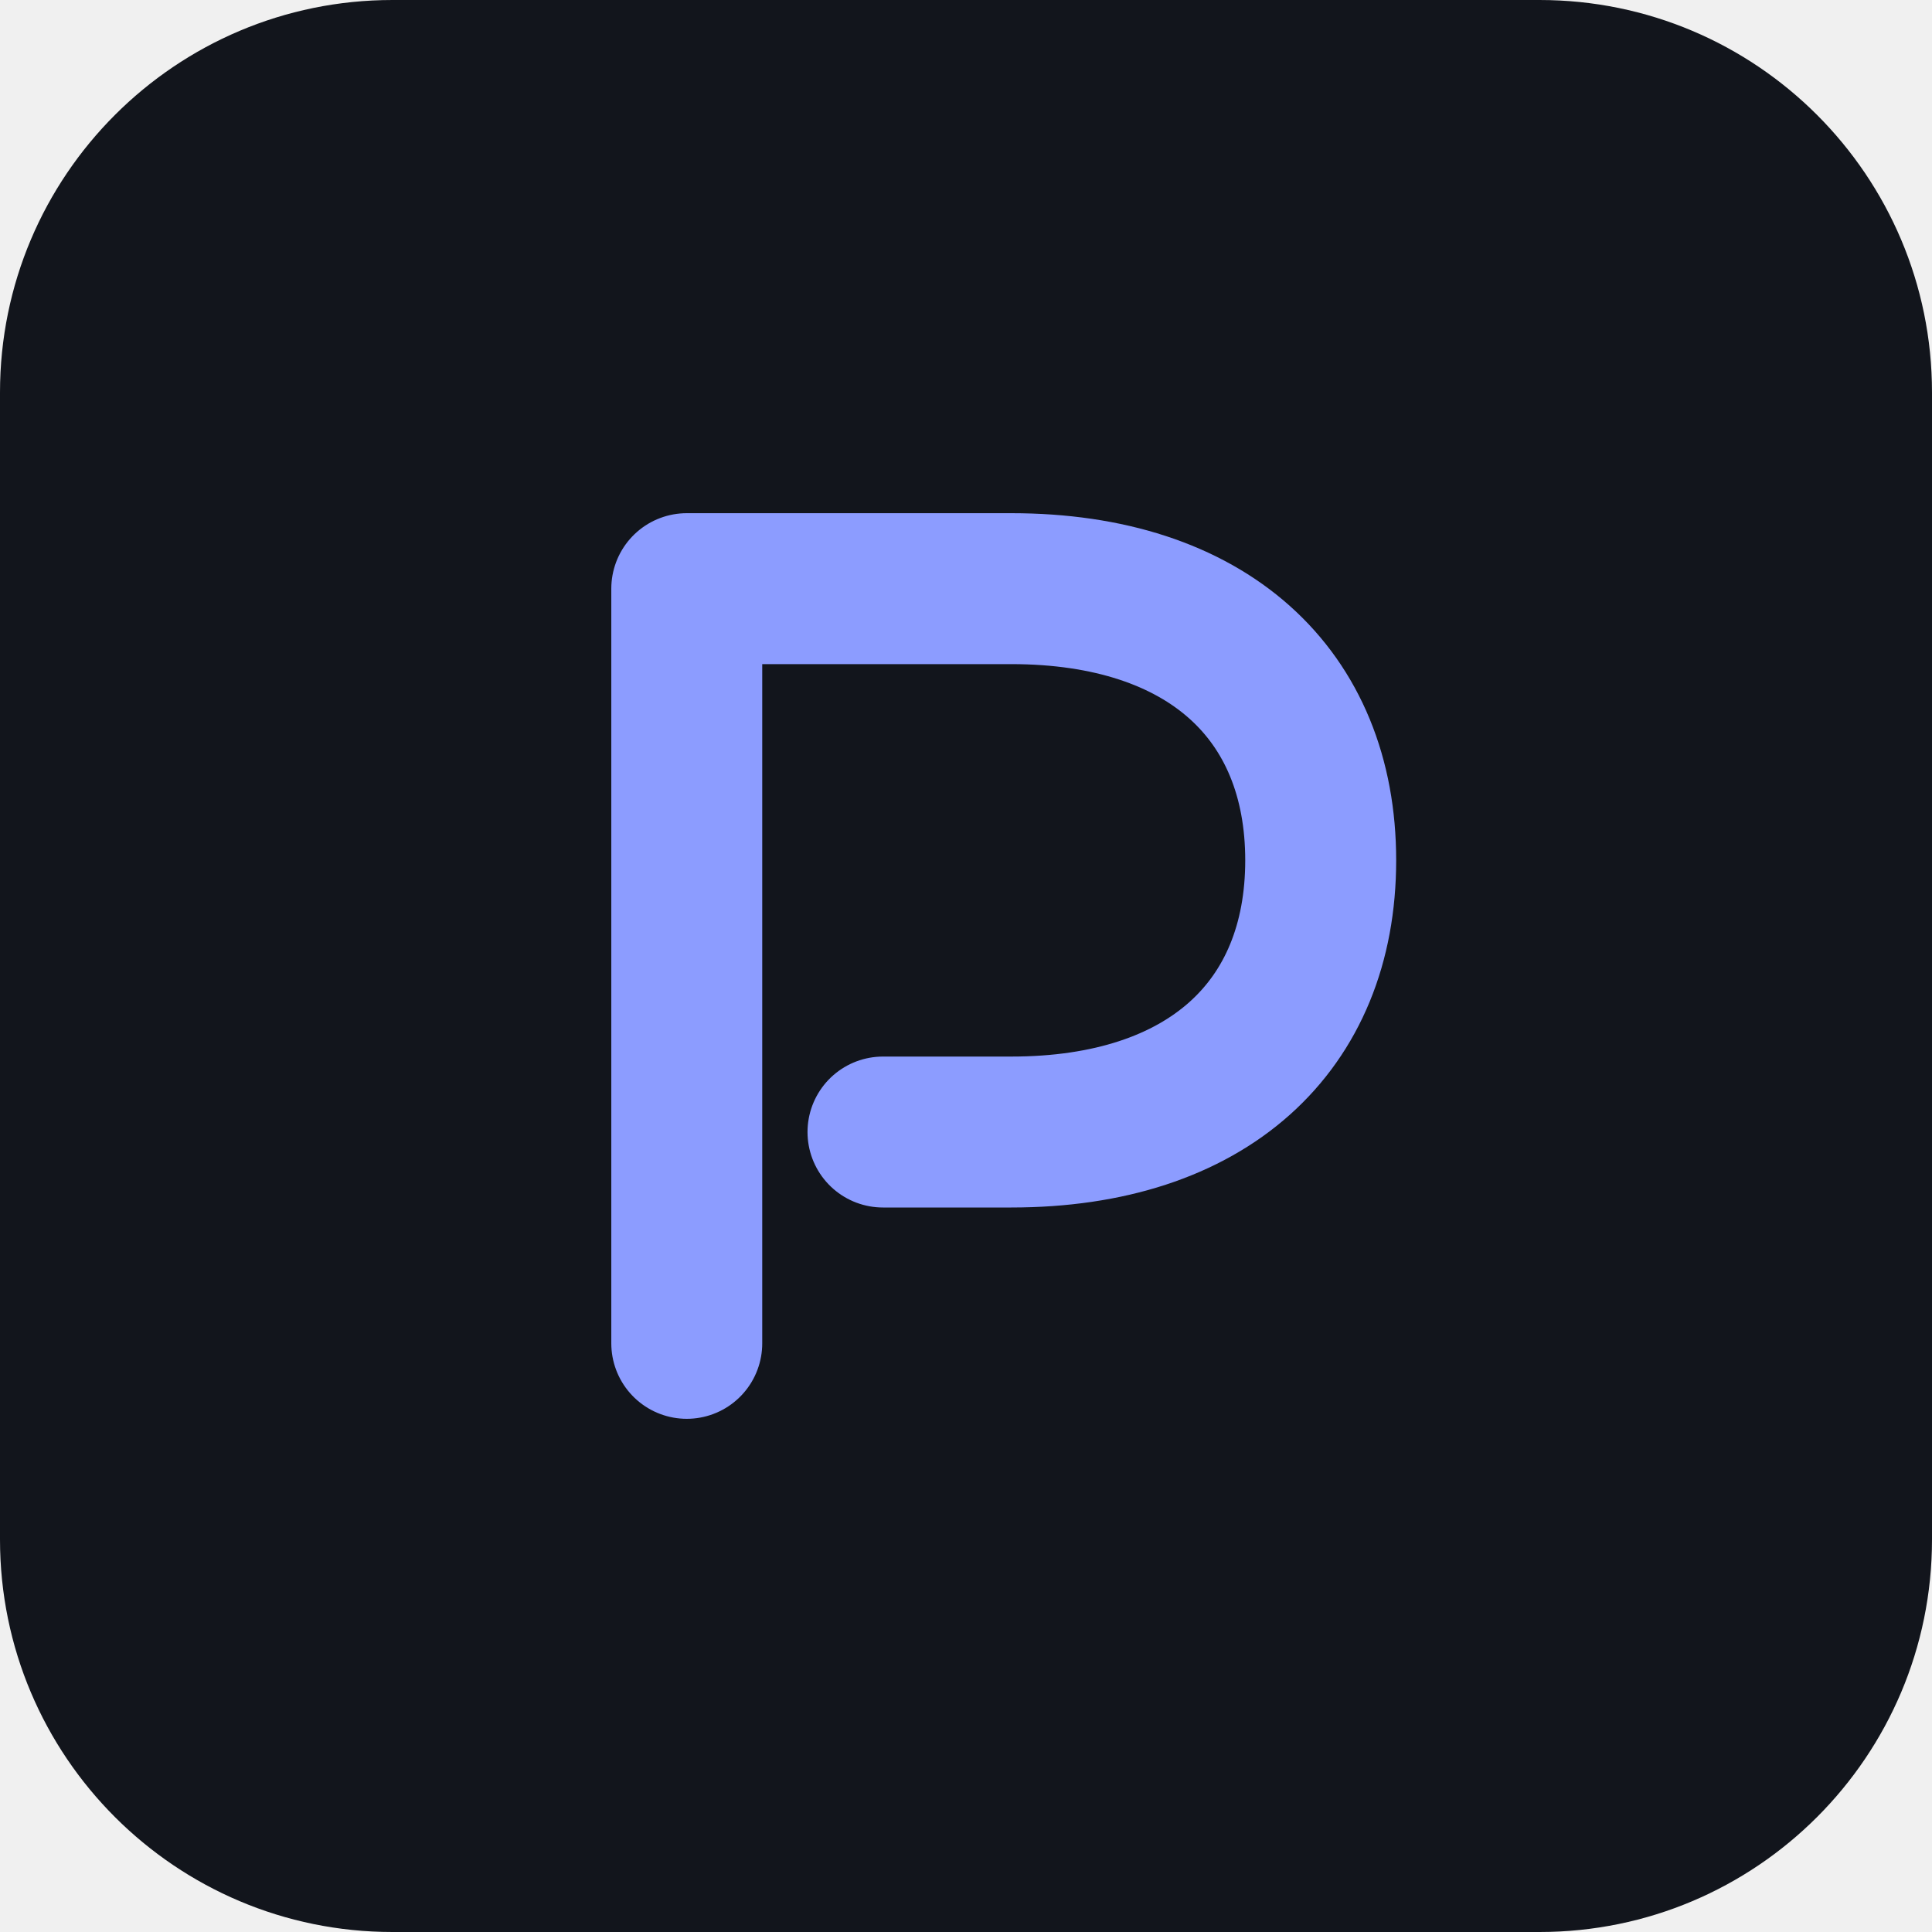
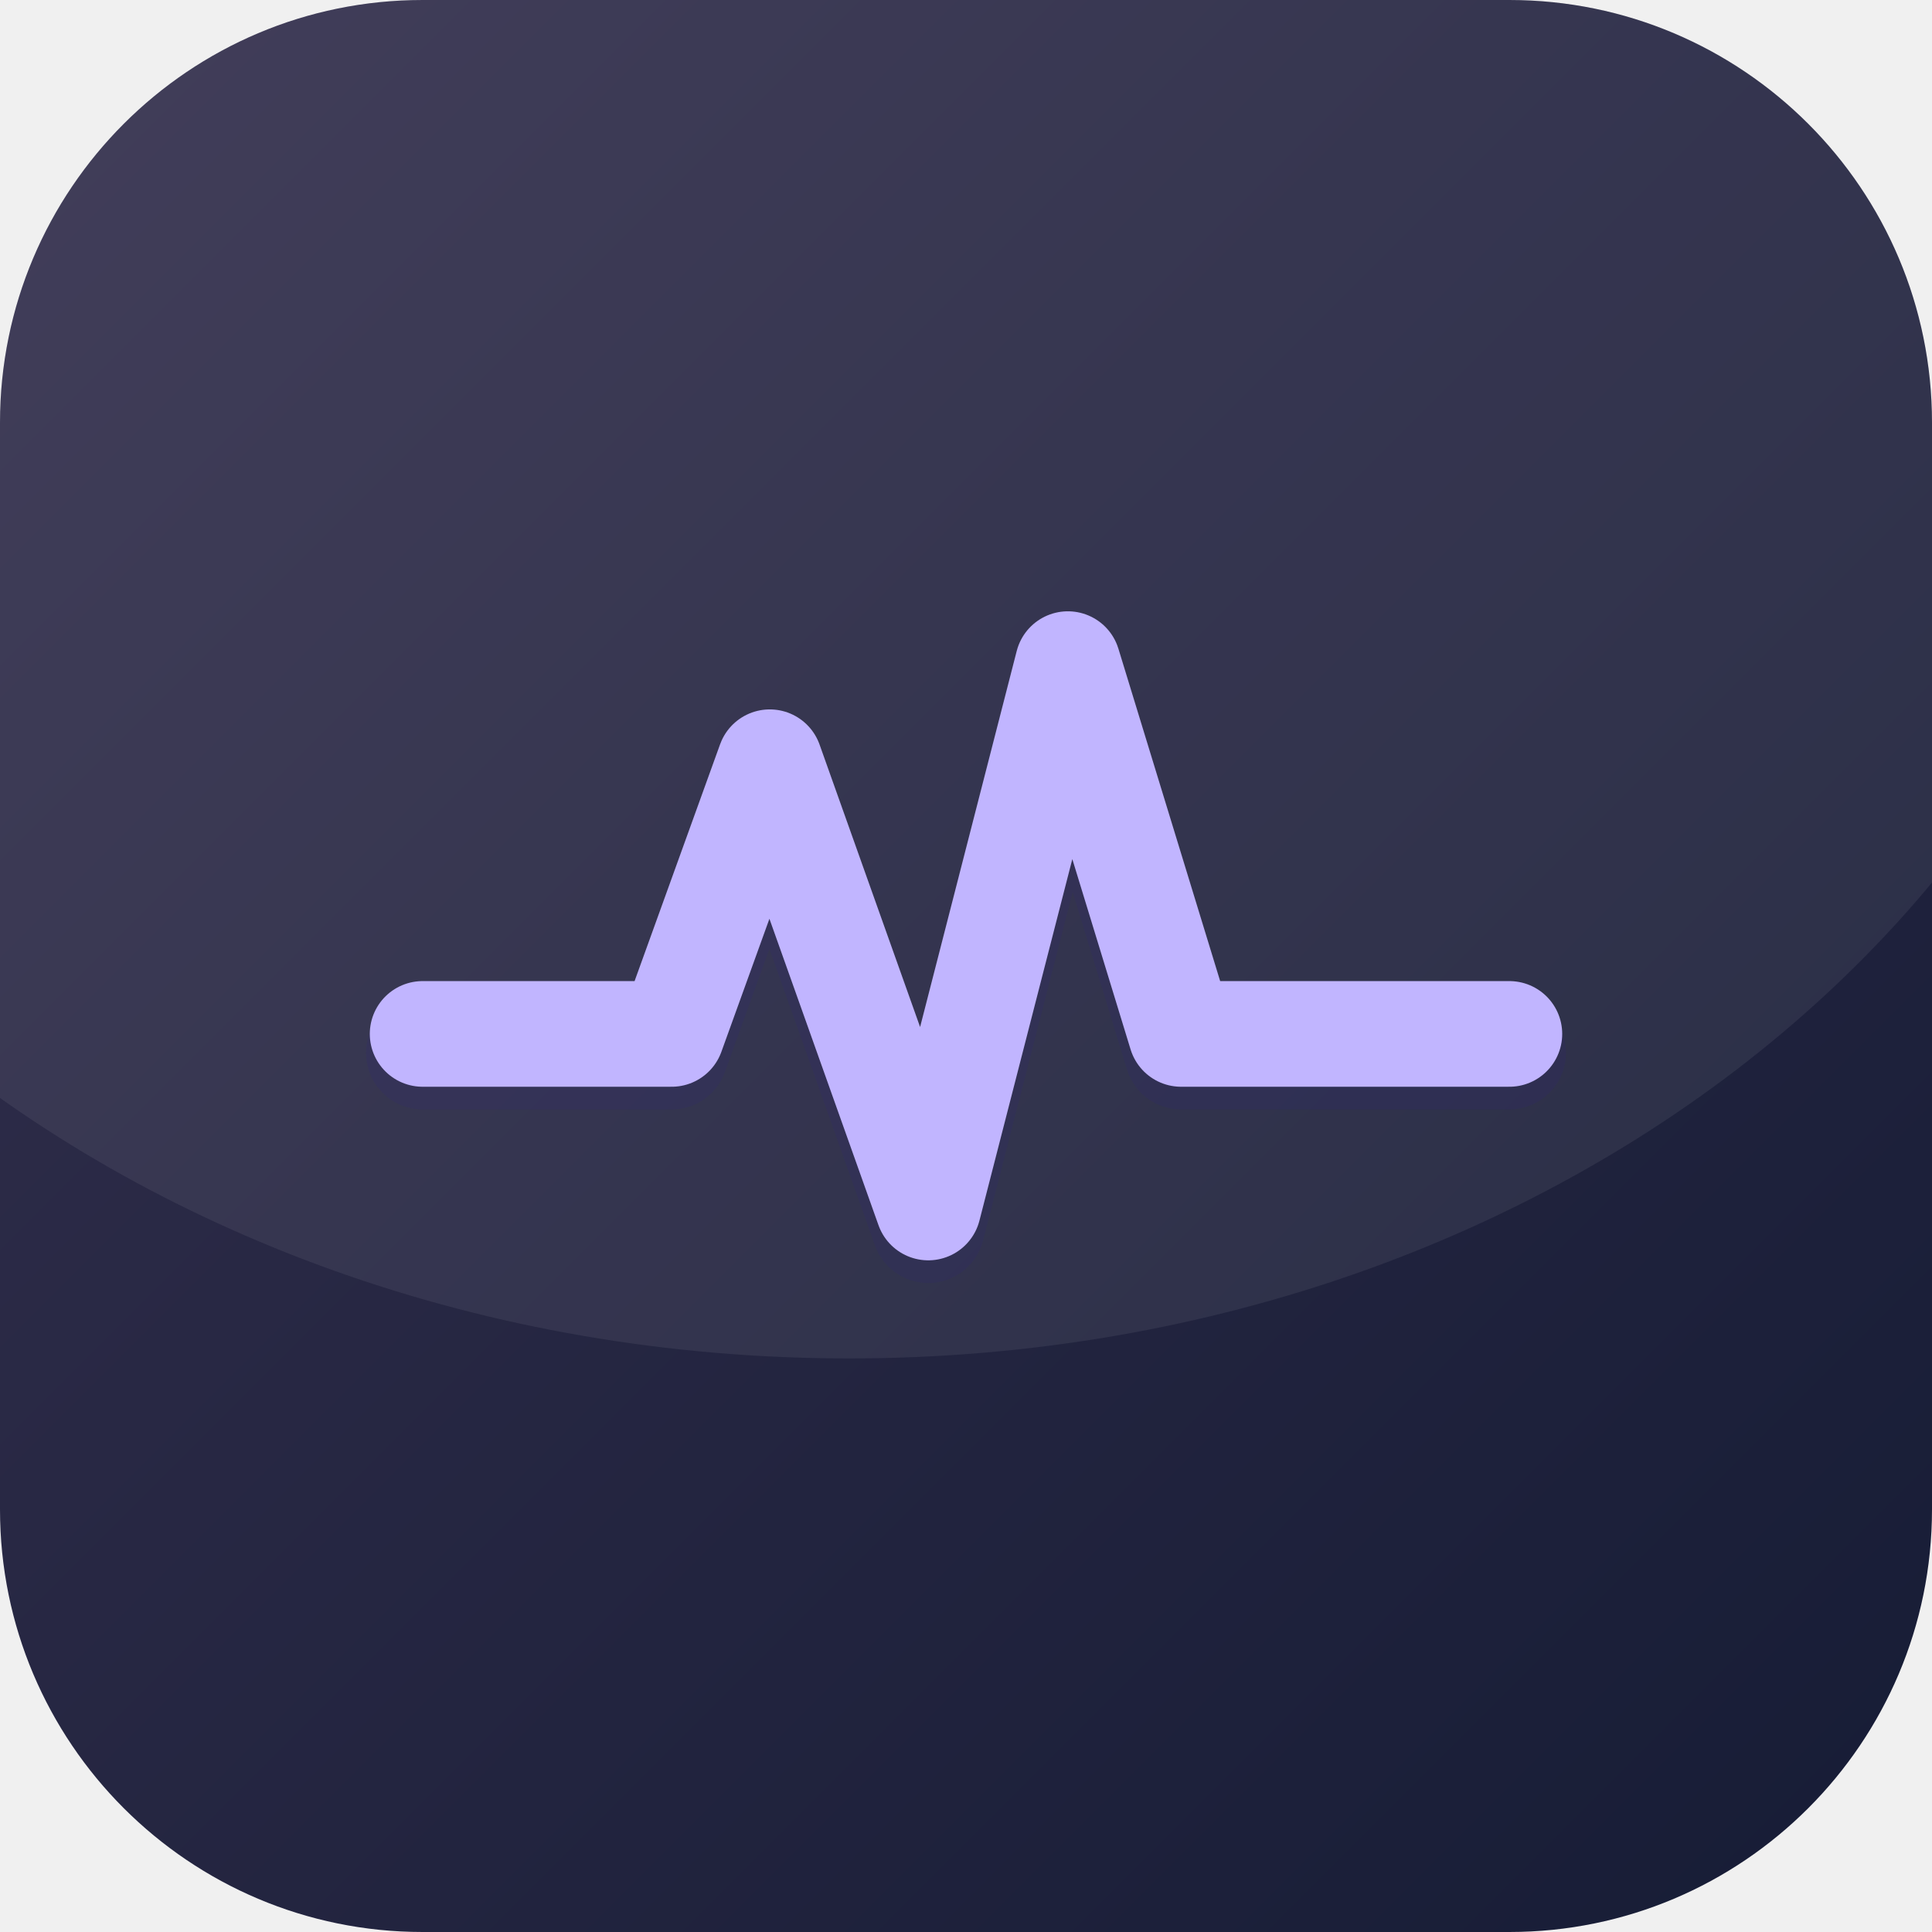
<svg xmlns="http://www.w3.org/2000/svg" viewBox="0 0 512 512">
-   <rect width="512" height="512" rx="104" fill="#12151C" />
-   <path d="M182 356V156h86c52 0 82 28 82 72s-30 72-82 72h-34" fill="none" stroke="#8C9CFF" stroke-width="40" stroke-linecap="round" stroke-linejoin="round" />
+   <defs>
+     <linearGradient id="tile" x2="1" y2="1">
+       <stop stop-color="#34304E" />
+       <stop offset="1" stop-color="#161C35" />
+     </linearGradient>
+     <clipPath id="clip">
+       <rect width="512" height="512" rx="112" />
+     </clipPath>
+   </defs>
+   <g clip-path="url(#clip)">
+     <rect width="512" height="512" fill="url(#tile)" />
+     <ellipse cx="225" cy="65" rx="350" ry="295" fill="#fff" opacity=".067" />
+     <path d="M112 274H178L204 202L246 320L283 176L313 274H400" transform="translate(0 5)" fill="none" stroke="#312385" stroke-opacity=".137" stroke-width="30" stroke-linecap="round" stroke-linejoin="round" />
+     <path d="M112 274H178L204 202L246 320L283 176L313 274H400" fill="none" stroke="#C1B5FF" stroke-width="28" stroke-linecap="round" stroke-linejoin="round" />
+   </g>
</svg>
